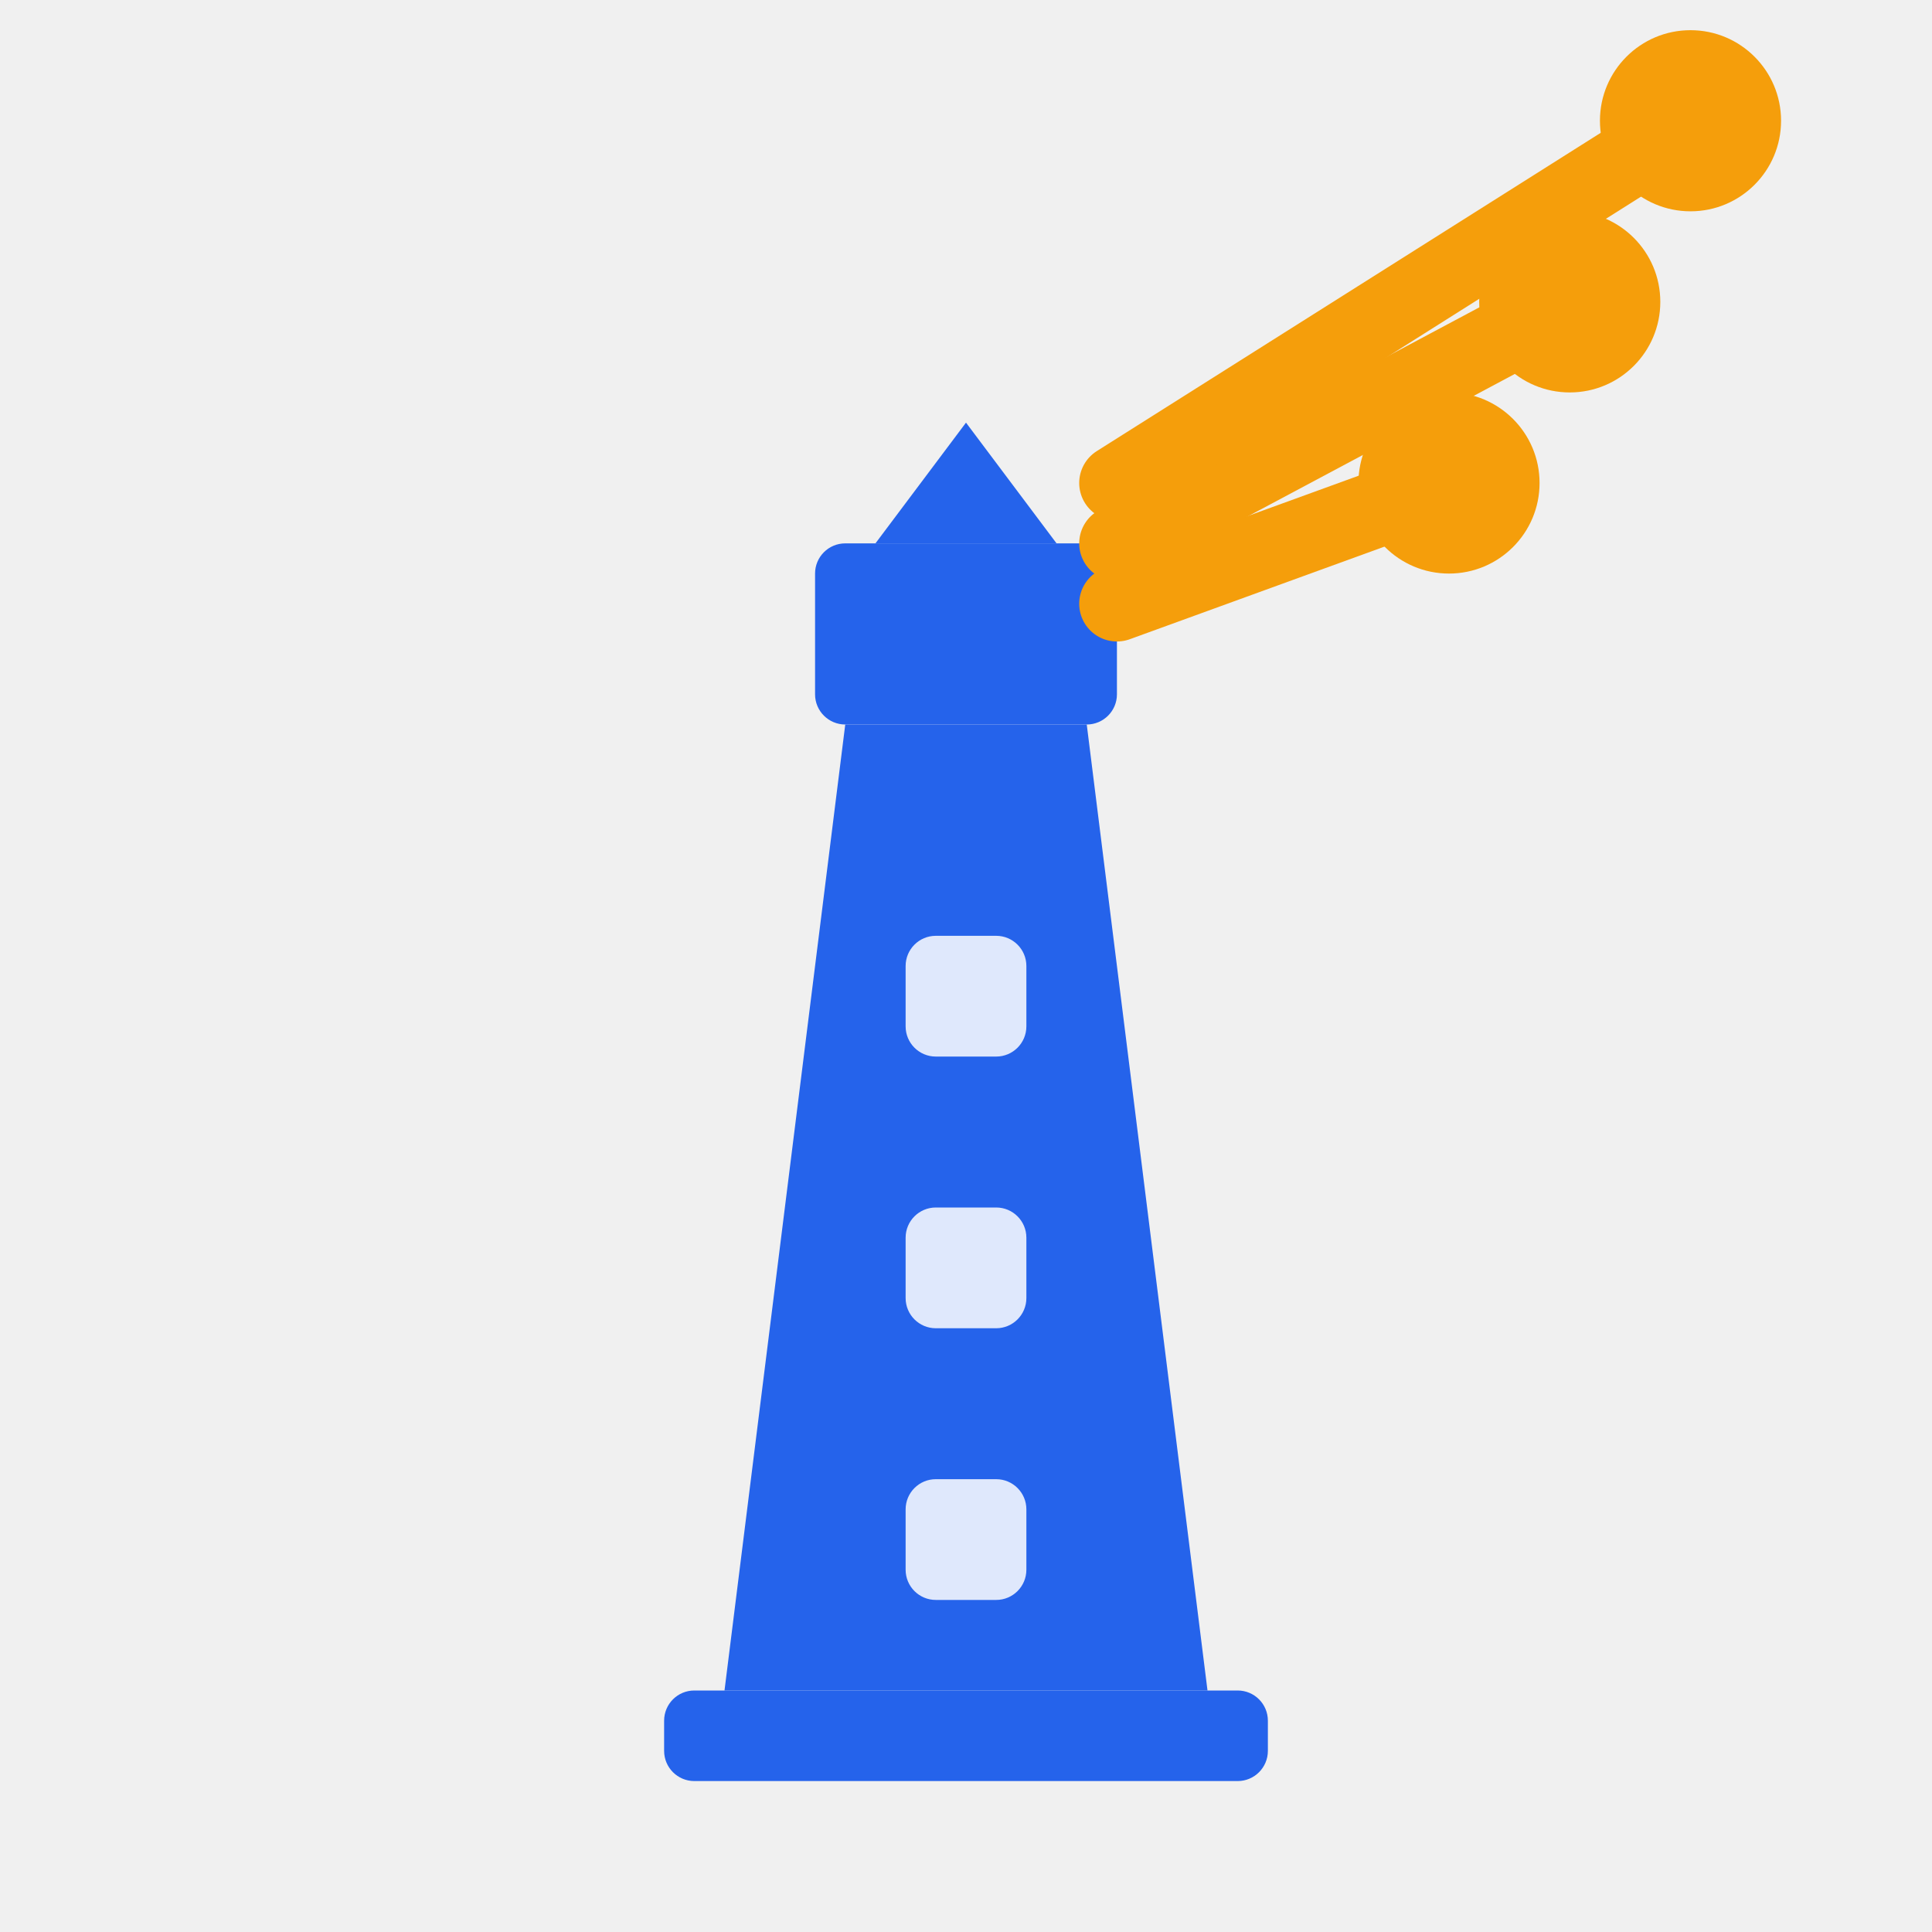
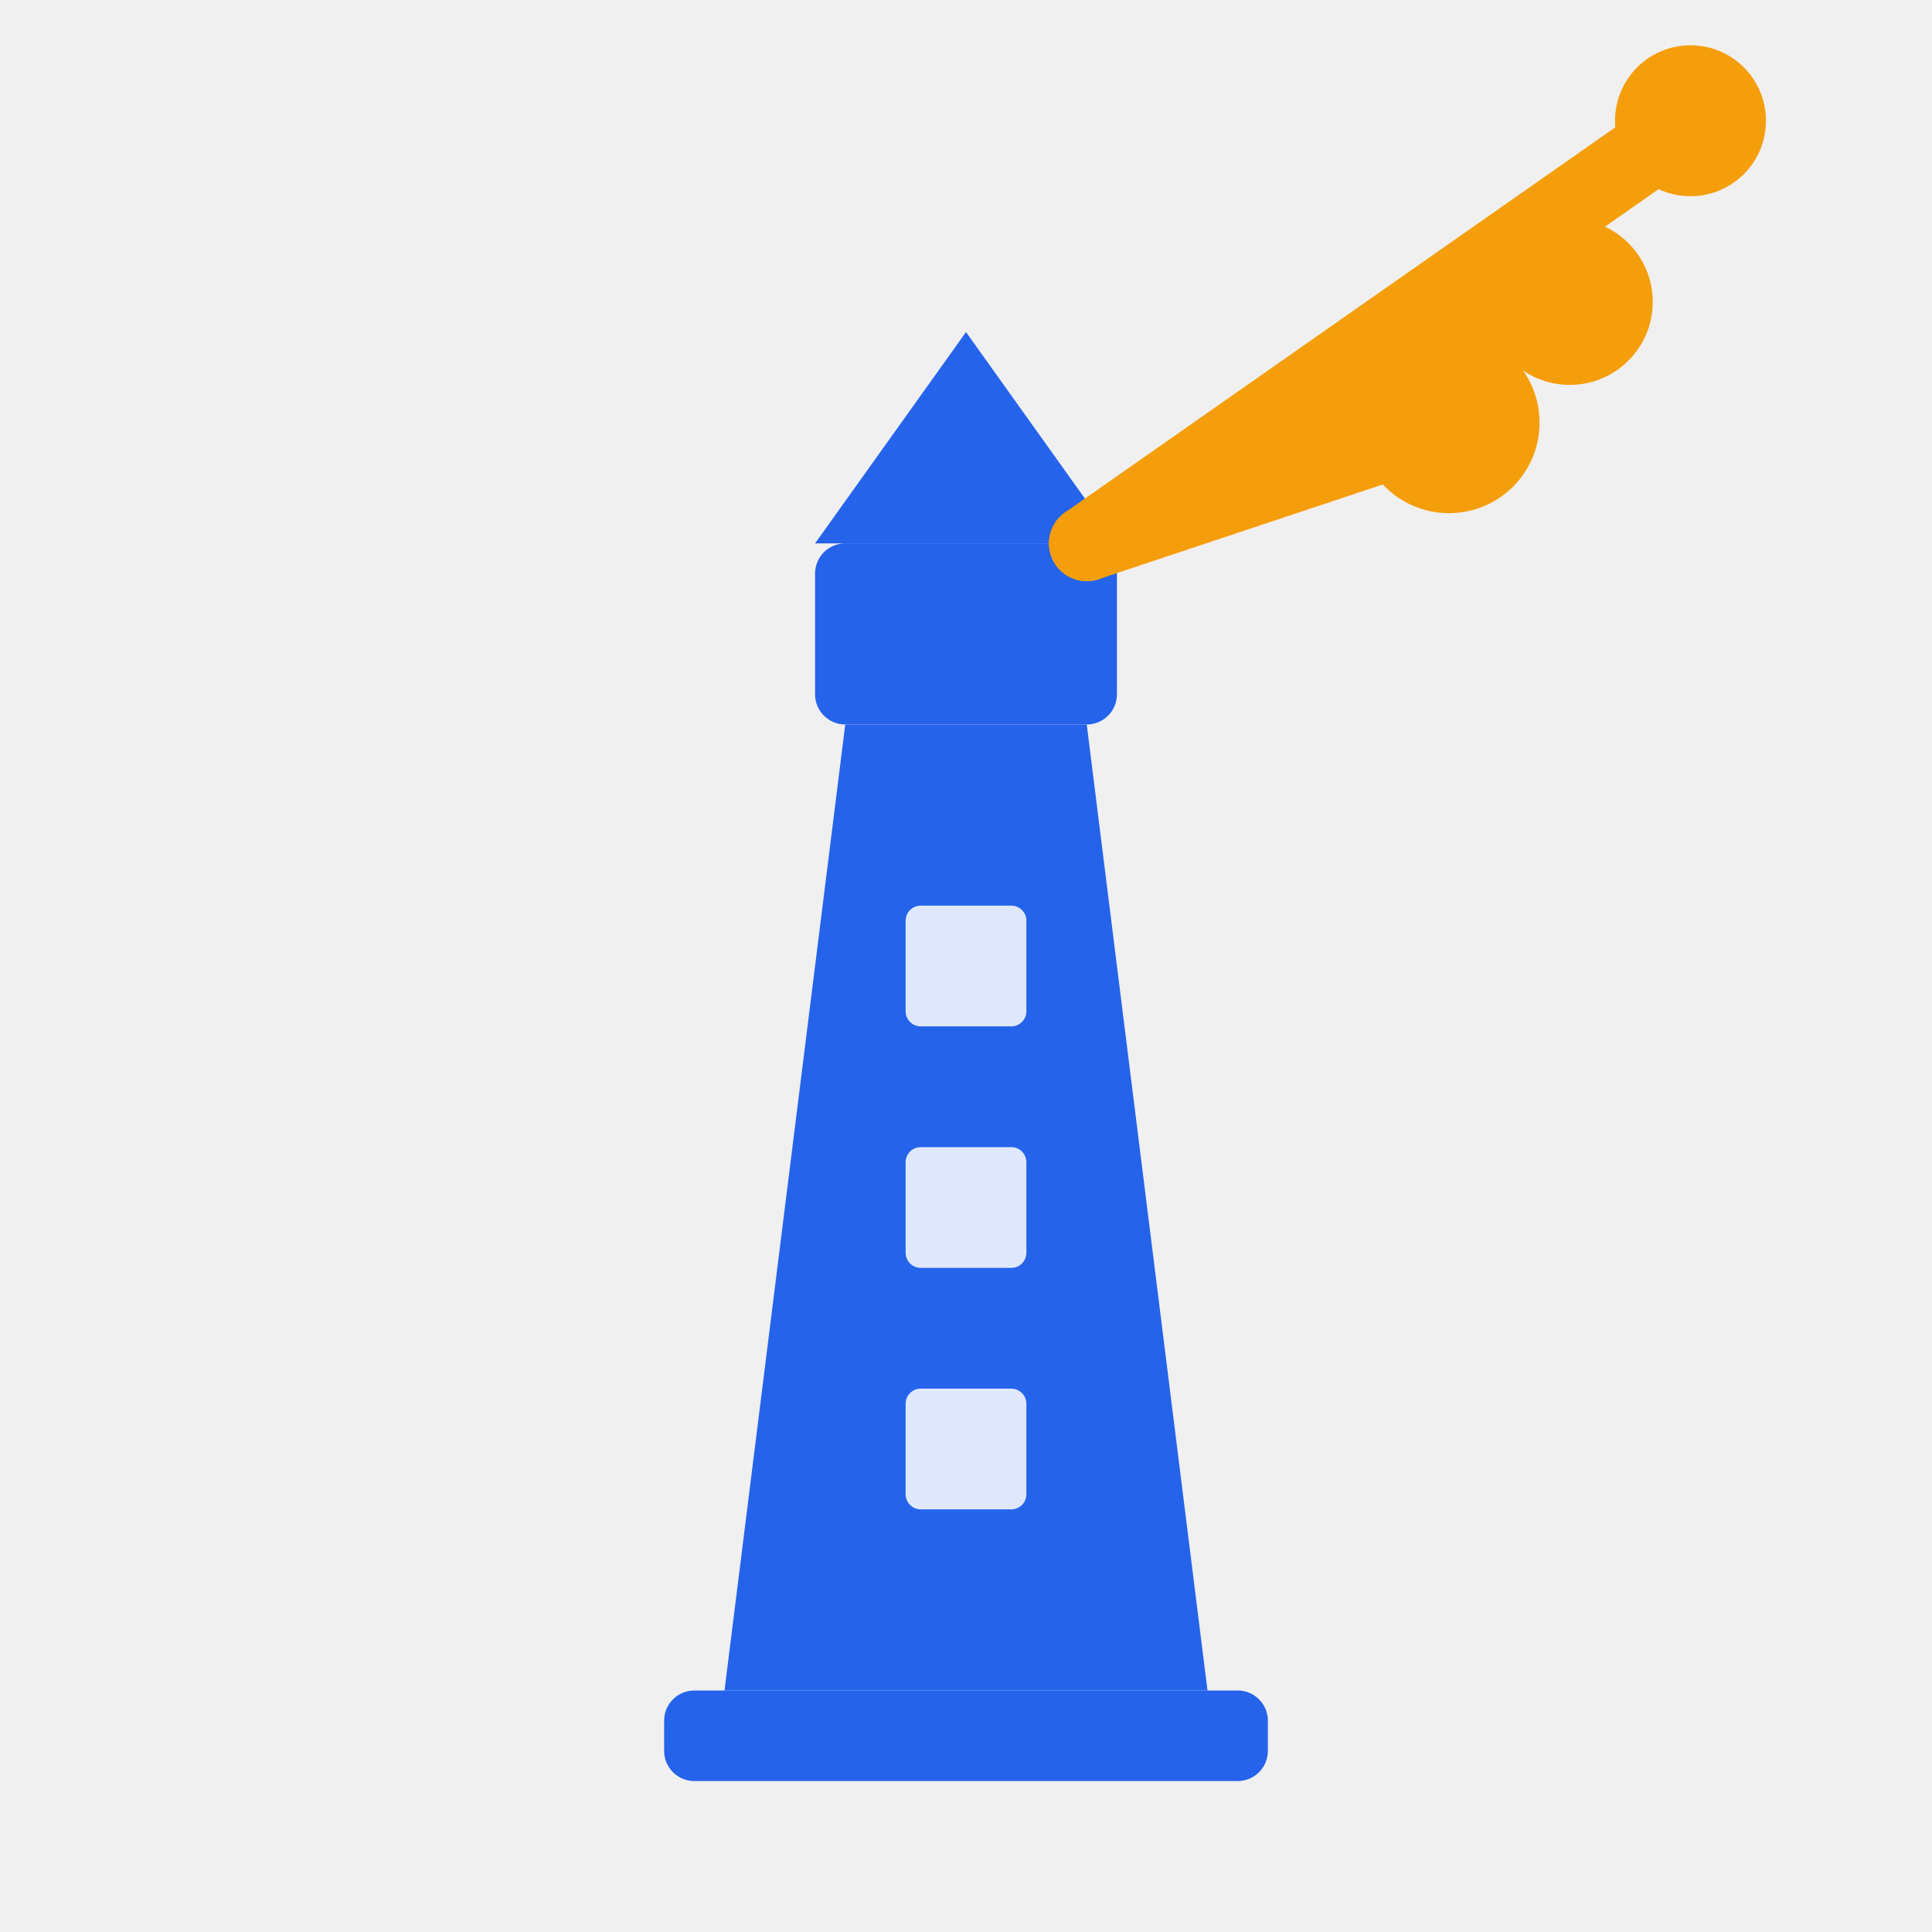
<svg xmlns="http://www.w3.org/2000/svg" viewBox="0 0 64 64" width="16" height="16" fill="none">
  <polygon points="24,56 40,56 36,24 28,24" fill="#2563eb" />
-   <rect x="30" y="31" width="4" height="4" rx="1" fill="#fff" opacity=".85" />
-   <rect x="30" y="40" width="4" height="4" rx="1" fill="#fff" opacity=".85" />
-   <rect x="30" y="49" width="4" height="4" rx="1" fill="#fff" opacity=".85" />
+   <rect x="30" y="30" width="4" height="4" rx="0.5" fill="#fff" opacity=".85" />
+   <rect x="30" y="38" width="4" height="4" rx="0.5" fill="#fff" opacity=".85" />
+   <rect x="30" y="46" width="4" height="4" rx="0.5" fill="#fff" opacity=".85" />
  <rect x="27" y="18" width="10" height="6" rx="1" fill="#2563eb" />
-   <polygon points="29,18 35,18 32,14" fill="#2563eb" />
-   <line x1="37" y1="20" x2="48" y2="16" stroke="#f59e0b" stroke-width="2.5" stroke-linecap="round" />
-   <circle cx="48" cy="16" r="3" fill="#f59e0b" />
-   <line x1="37" y1="18" x2="52" y2="10" stroke="#f59e0b" stroke-width="2.5" stroke-linecap="round" />
-   <circle cx="52" cy="10" r="3" fill="#f59e0b" />
-   <line x1="37" y1="16" x2="56" y2="4" stroke="#f59e0b" stroke-width="2.5" stroke-linecap="round" />
-   <circle cx="56" cy="4" r="3" fill="#f59e0b" />
+   <polygon points="27,18 37,18 32,11" fill="#2563eb" />
+   <line x1="36" y1="18" x2="48" y2="14" stroke="#f59e0b" stroke-width="2.5" stroke-linecap="round" />
+   <line x1="36" y1="18" x2="52" y2="10" stroke="#f59e0b" stroke-width="2.5" stroke-linecap="round" />
+   <line x1="36" y1="18" x2="56" y2="4" stroke="#f59e0b" stroke-width="2.5" stroke-linecap="round" />
+   <circle cx="48" cy="14" r="3" fill="#f59e0b" />
+   <circle cx="52" cy="10" r="2.75" fill="#f59e0b" />
+   <circle cx="56" cy="4" r="2.5" fill="#f59e0b" />
  <rect x="22" y="56" width="20" height="3" rx="1" fill="#2563eb" />
</svg>
